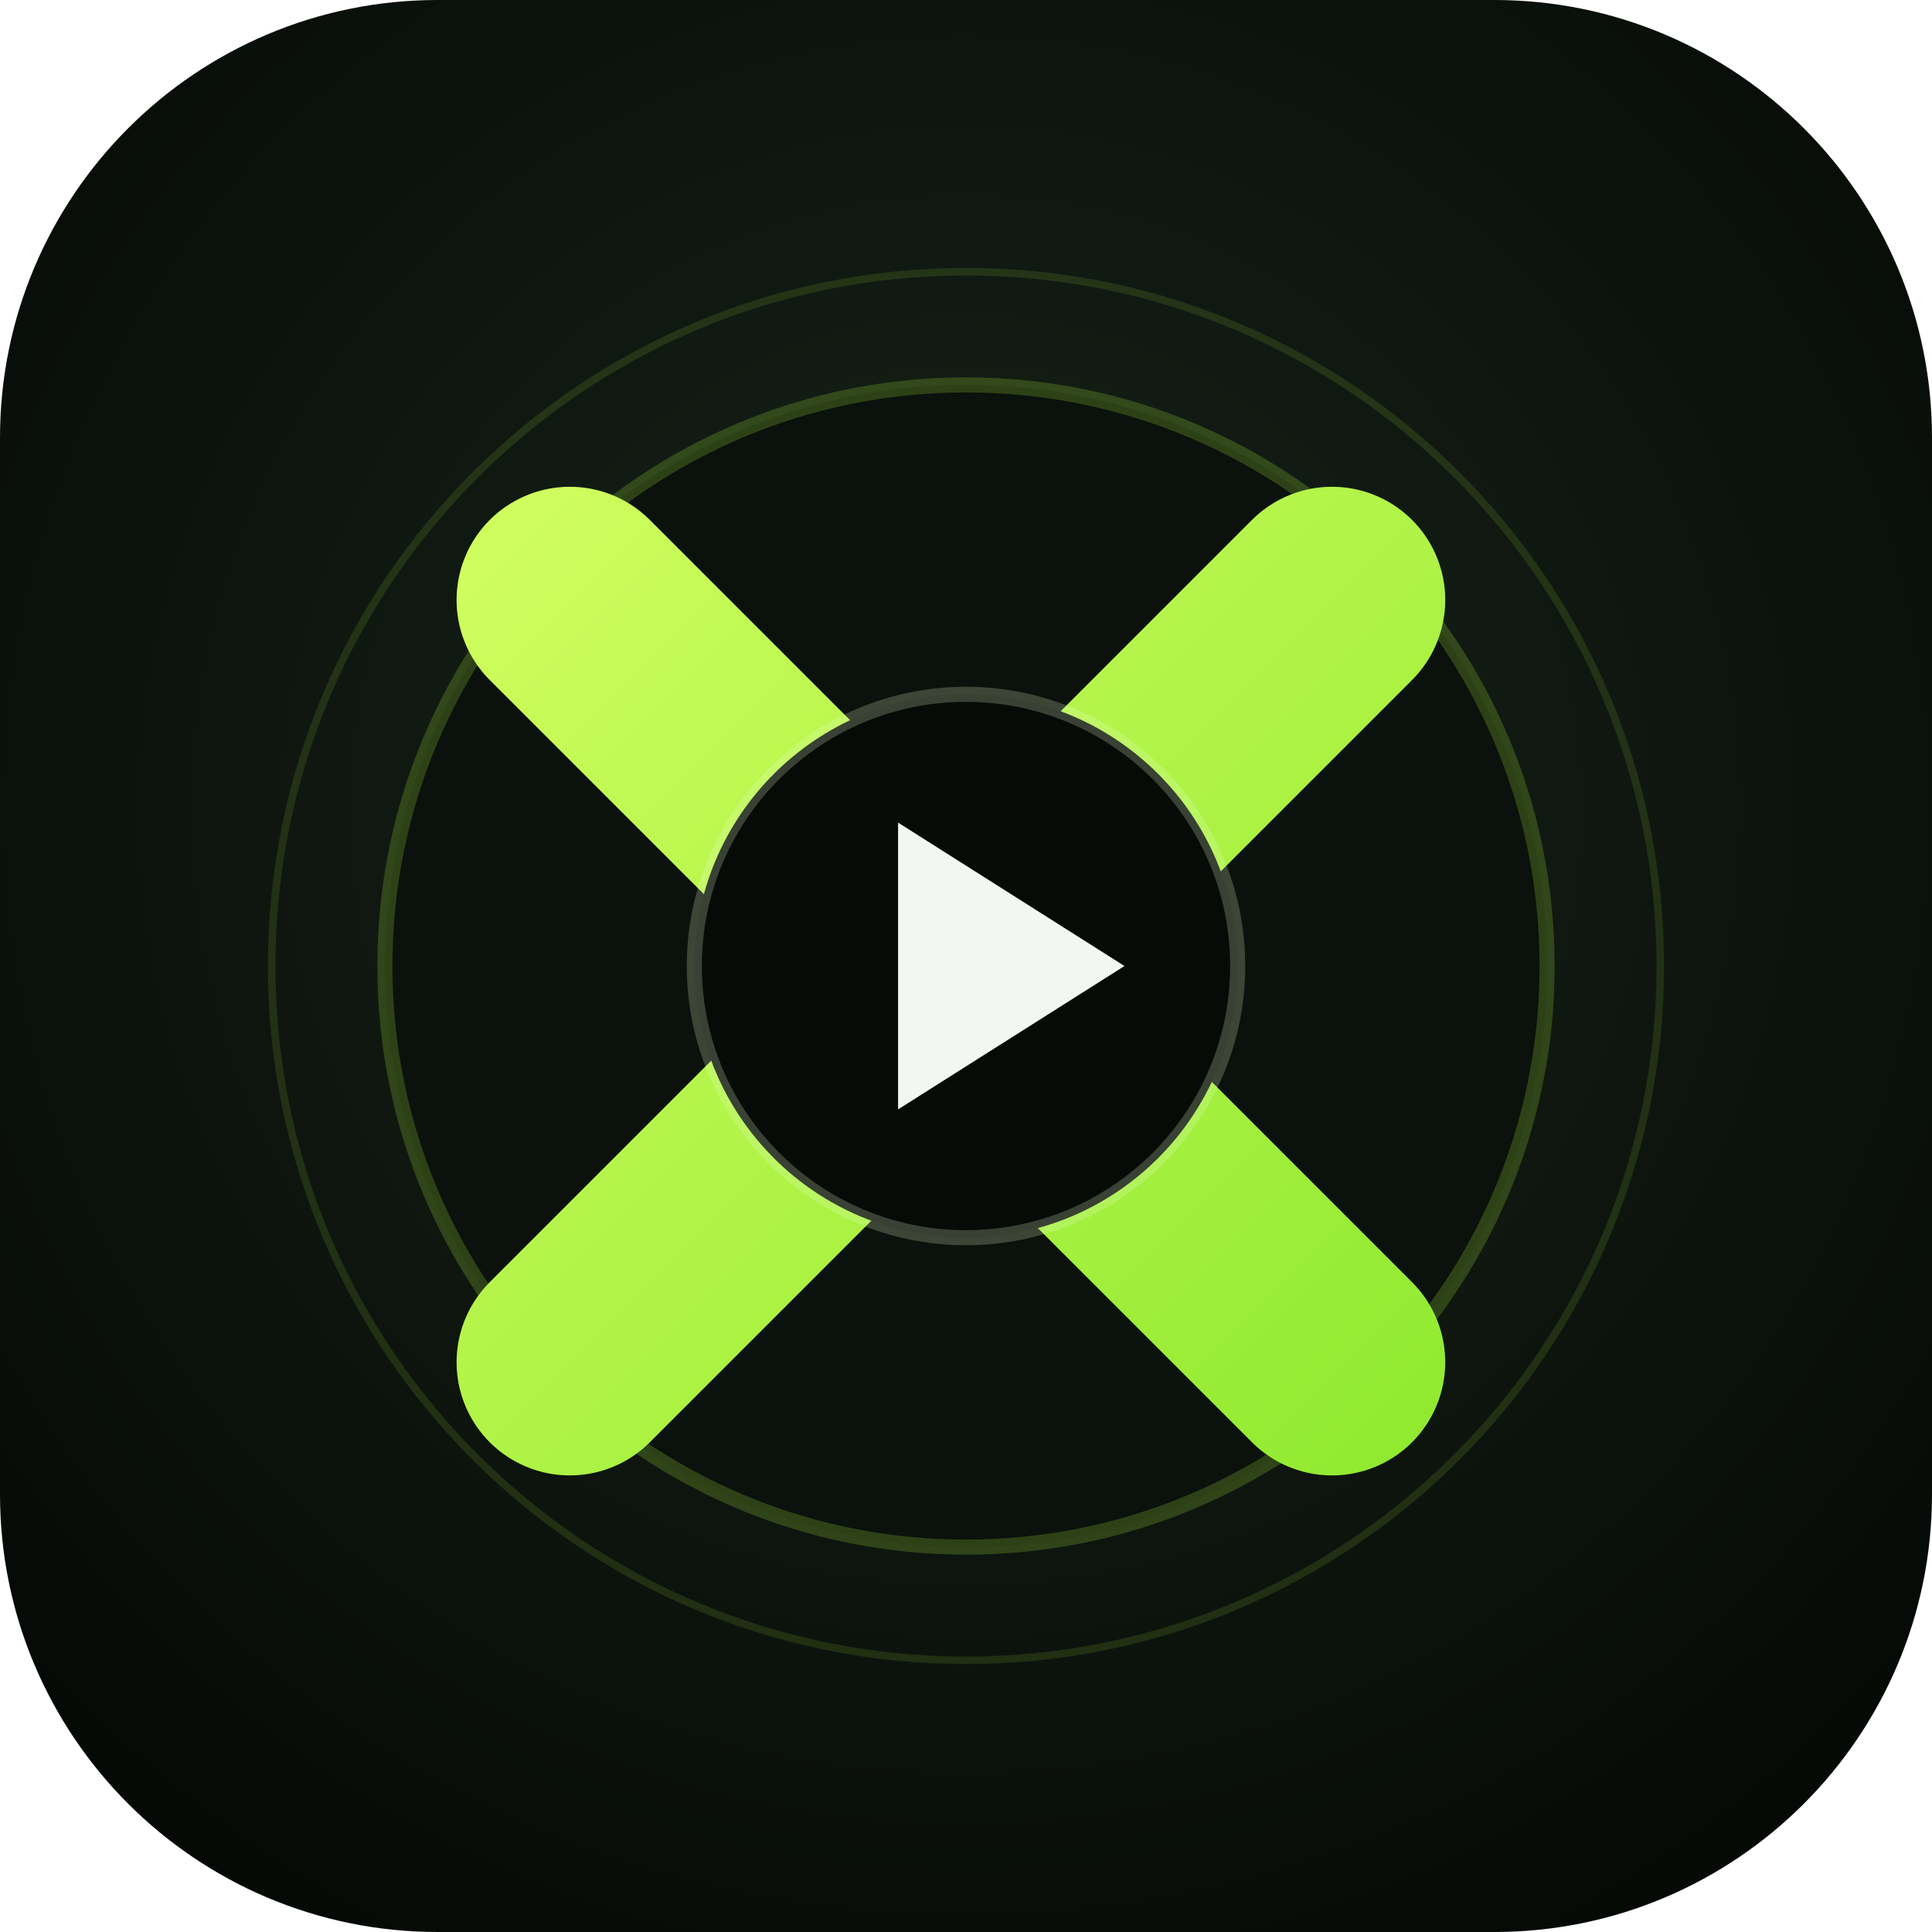
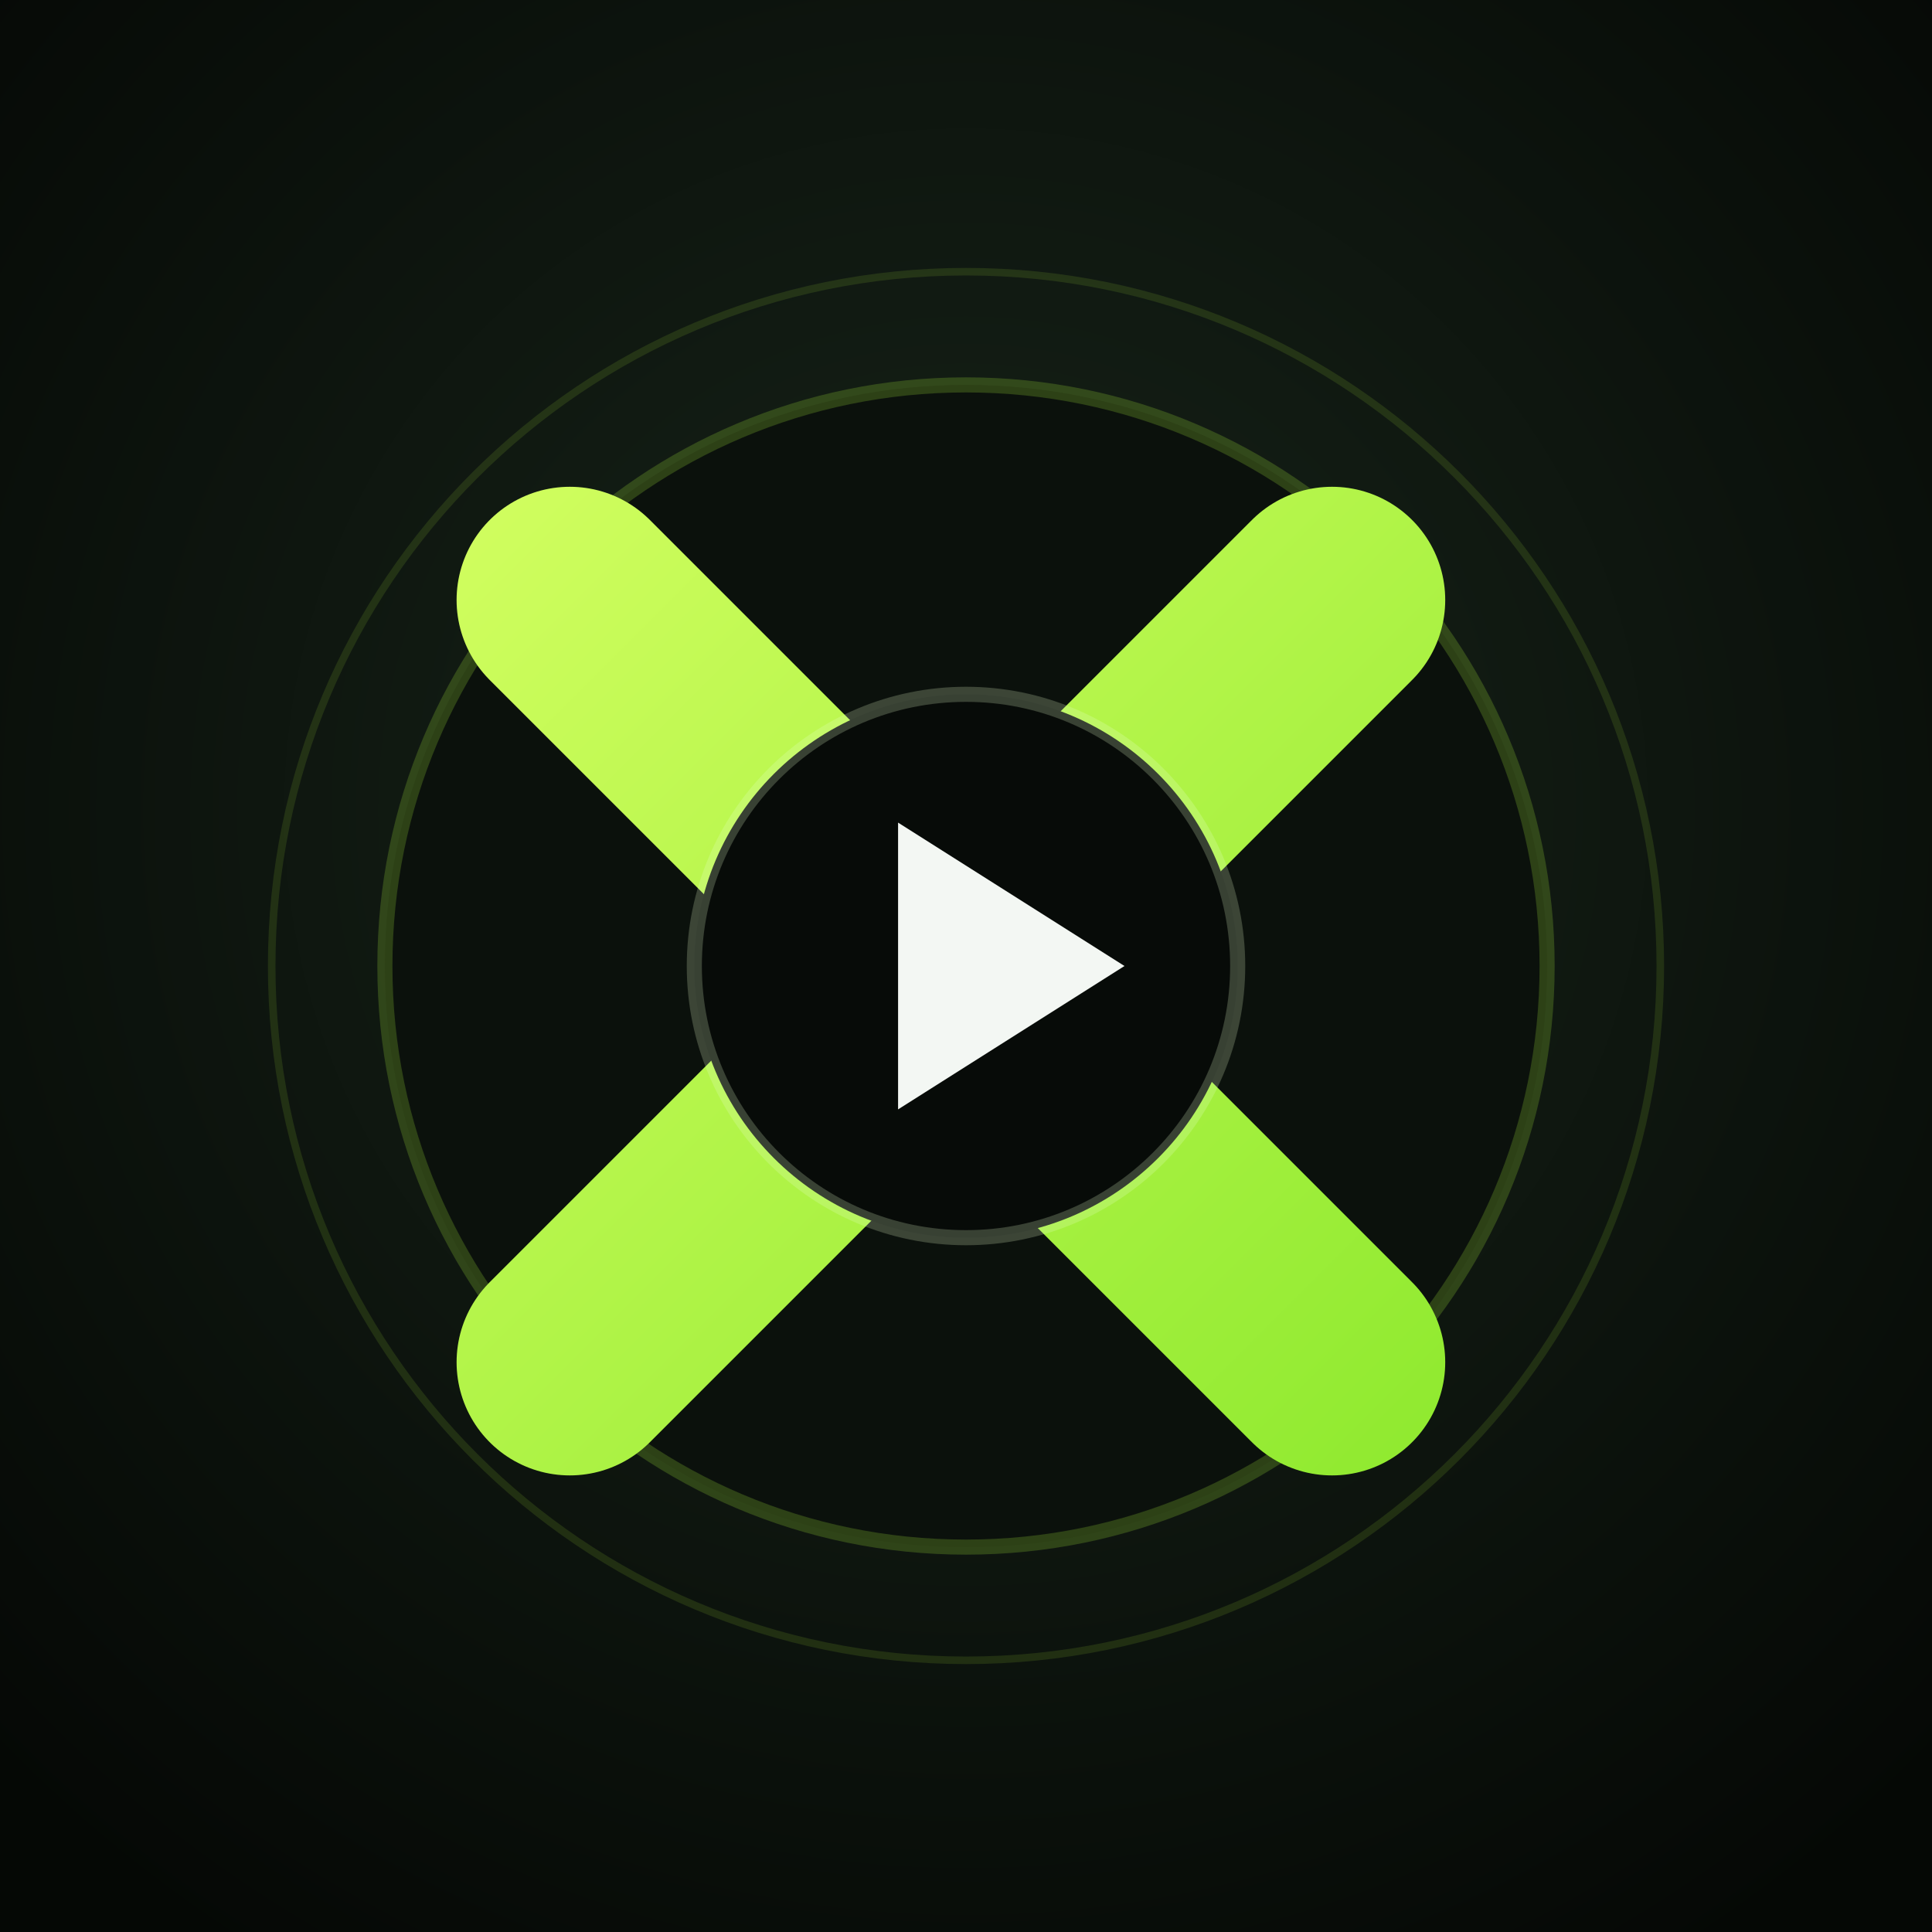
<svg xmlns="http://www.w3.org/2000/svg" viewBox="0 0 512 512">
  <defs>
    <radialGradient id="bg" cx="50%" cy="42%" r="70%">
      <stop offset="0" stop-color="#18251a" />
      <stop offset="1" stop-color="#050805" />
    </radialGradient>
    <linearGradient id="acid" x1="112" y1="112" x2="400" y2="400" gradientUnits="userSpaceOnUse">
      <stop stop-color="#d5ff62" />
      <stop offset="1" stop-color="#8be82c" />
    </linearGradient>
  </defs>
-   <rect width="512" height="512" rx="116" fill="url(#bg)" />
+   <rect width="512" height="512" fill="url(#bg)" />
  <circle cx="256" cy="256" r="184" fill="none" stroke="#b8ff3d" stroke-opacity=".12" stroke-width="2" />
  <circle cx="256" cy="256" r="154" fill="#0b110c" stroke="#b8ff3d" stroke-opacity=".2" stroke-width="4" />
  <path d="M151 159 353 361M353 159 151 361" fill="none" stroke="url(#acid)" stroke-width="60" stroke-linecap="round" />
  <circle cx="256" cy="256" r="72" fill="#070b08" stroke="#e9ffd0" stroke-opacity=".22" stroke-width="4" />
  <path d="m238 218 60 38-60 38Z" fill="#f3f7f3" />
</svg>
